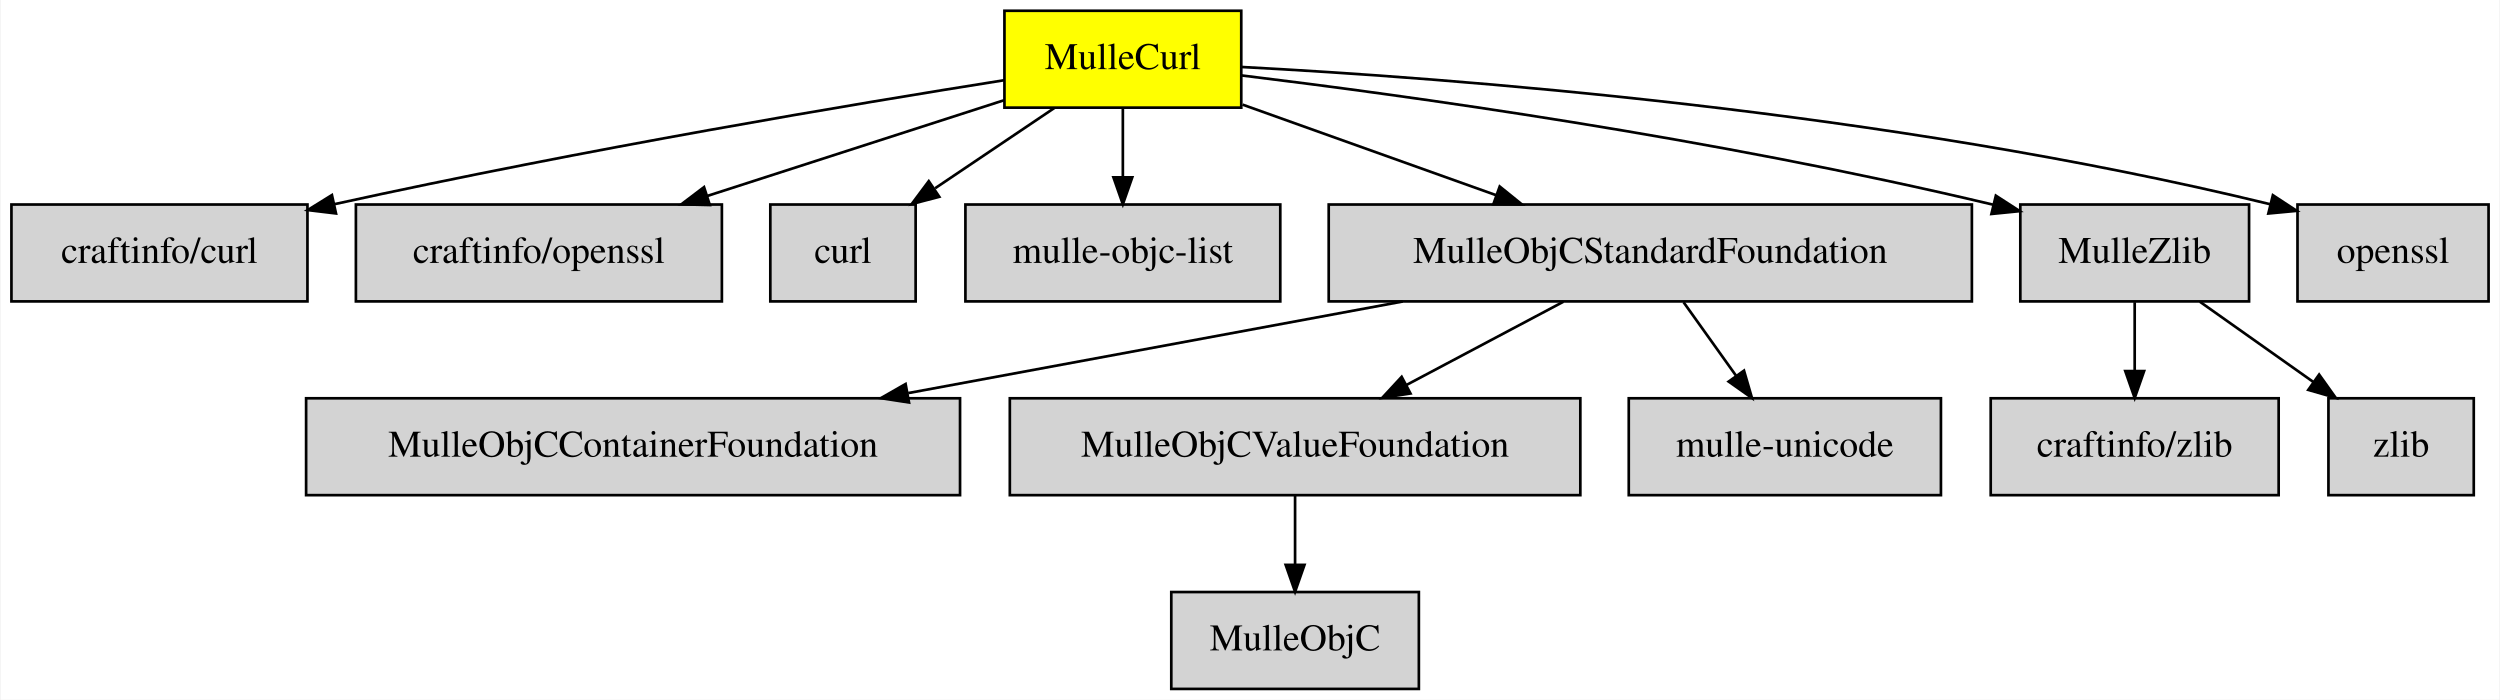
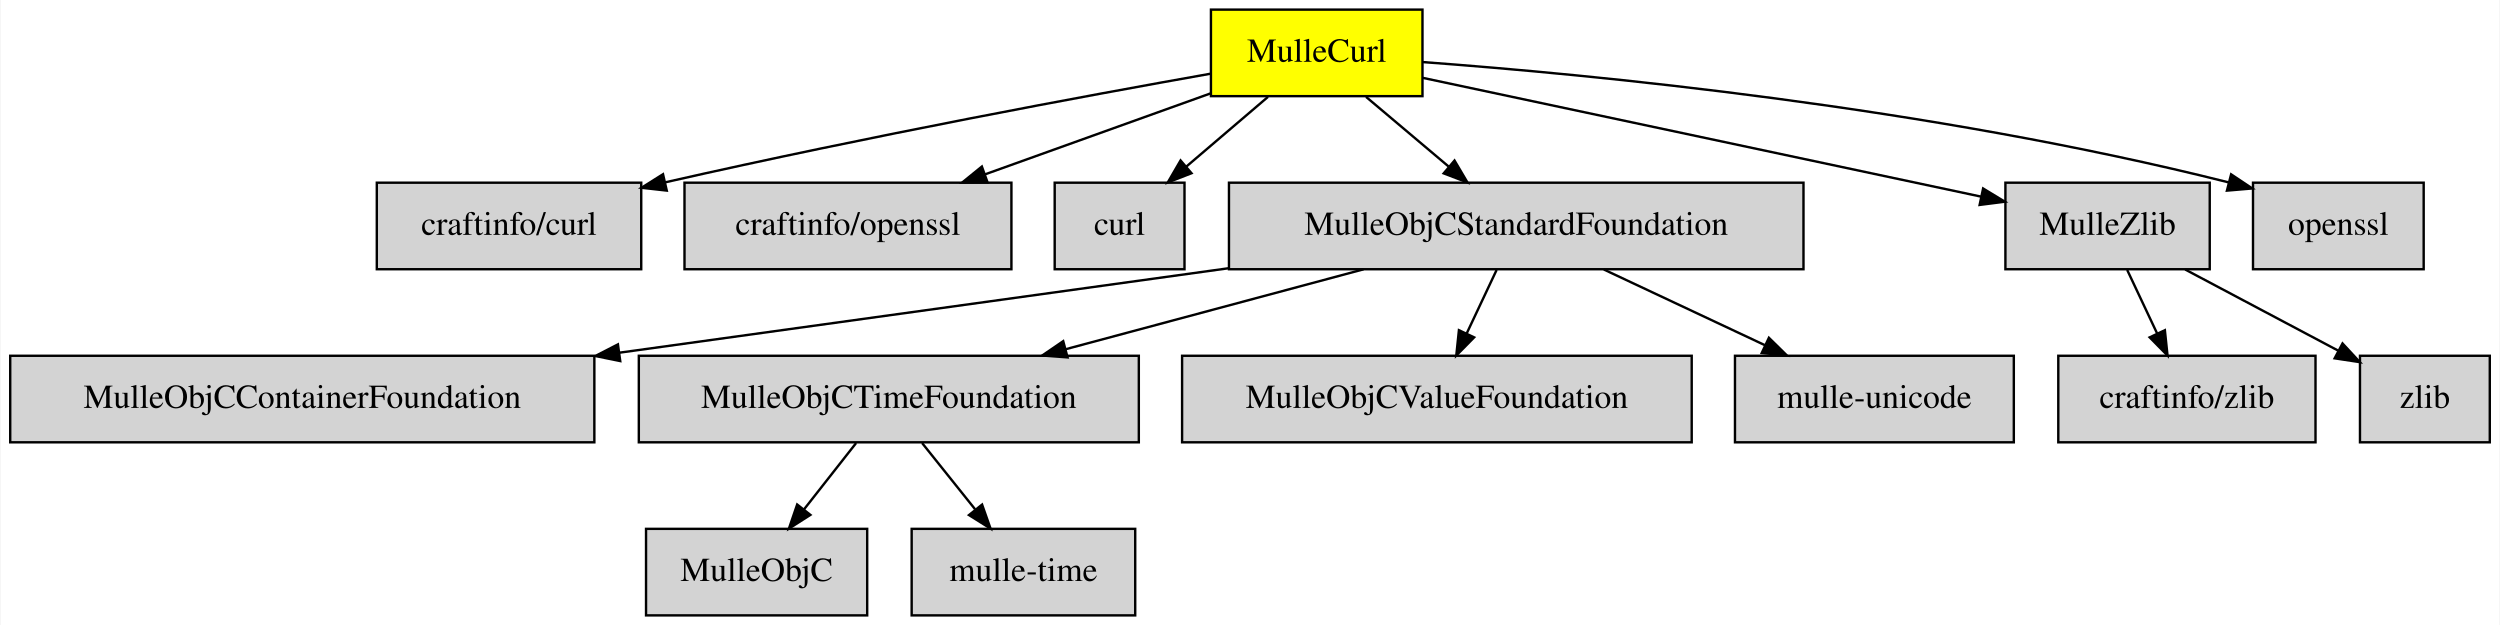
- <svg xmlns="http://www.w3.org/2000/svg" width="929pt" height="260pt" viewBox="0.00 0.00 928.50 260.00">
+ <svg xmlns="http://www.w3.org/2000/svg" width="1040pt" height="260pt" viewBox="0.00 0.00 1039.50 260.00">
  <g id="graph0" class="graph" transform="scale(1 1) rotate(0) translate(4 256)">
-     <polygon fill="white" stroke="transparent" points="-4,4 -4,-256 924.5,-256 924.5,4 -4,4" />
+     <polygon fill="white" stroke="transparent" points="-4,4 -4,-256 1035.5,-256 1035.5,4 -4,4" />
    <g id="node1" class="node">
-       <polygon fill="yellow" stroke="black" points="457,-252 369,-252 369,-216 457,-216 457,-252" />
-       <text text-anchor="middle" x="413" y="-230.3" font-family="Times,serif" font-size="14.00">MulleCurl</text>
+       <polygon fill="yellow" stroke="black" points="587.5,-252 499.5,-252 499.5,-216 587.5,-216 587.5,-252" />
+       <text text-anchor="middle" x="543.5" y="-230.3" font-family="Times,serif" font-size="14.00">MulleCurl</text>
    </g>
    <g id="node2" class="node">
-       <polygon fill="lightgrey" stroke="black" points="110,-180 0,-180 0,-144 110,-144 110,-180" />
-       <text text-anchor="middle" x="55" y="-158.3" font-family="Times,serif" font-size="14.00">craftinfo/curl</text>
+       <polygon fill="lightgrey" stroke="black" points="262.5,-180 152.5,-180 152.5,-144 262.5,-144 262.5,-180" />
+       <text text-anchor="middle" x="207.5" y="-158.3" font-family="Times,serif" font-size="14.00">craftinfo/curl</text>
    </g>
    <g id="edge1" class="edge">
-       <path fill="none" stroke="black" d="M368.94,-226.2C313.22,-217.36 214.16,-200.79 120.06,-180.14" />
-       <polygon fill="black" stroke="black" points="120.61,-176.68 110.09,-177.94 119.1,-183.52 120.61,-176.68" />
+       <path fill="none" stroke="black" d="M499.5,-225.37C447.55,-216.14 358.37,-199.66 272.51,-180.16" />
+       <polygon fill="black" stroke="black" points="273.13,-176.71 262.6,-177.89 271.57,-183.53 273.13,-176.71" />
    </g>
    <g id="node3" class="node">
-       <polygon fill="lightgrey" stroke="black" points="264,-180 128,-180 128,-144 264,-144 264,-180" />
-       <text text-anchor="middle" x="196" y="-158.3" font-family="Times,serif" font-size="14.00">craftinfo/openssl</text>
+       <polygon fill="lightgrey" stroke="black" points="416.5,-180 280.5,-180 280.5,-144 416.5,-144 416.5,-180" />
+       <text text-anchor="middle" x="348.5" y="-158.3" font-family="Times,serif" font-size="14.00">craftinfo/openssl</text>
    </g>
    <g id="edge2" class="edge">
-       <path fill="none" stroke="black" d="M368.83,-218.75C337.11,-208.52 293.92,-194.59 258.65,-183.21" />
-       <polygon fill="black" stroke="black" points="259.52,-179.81 248.92,-180.07 257.37,-186.47 259.52,-179.81" />
+       <path fill="none" stroke="black" d="M499.25,-217.12C471.47,-207.14 435.37,-194.18 405.46,-183.45" />
+       <polygon fill="black" stroke="black" points="406.57,-180.13 395.98,-180.04 404.21,-186.72 406.57,-180.13" />
    </g>
    <g id="node4" class="node">
-       <polygon fill="lightgrey" stroke="black" points="336,-180 282,-180 282,-144 336,-144 336,-180" />
-       <text text-anchor="middle" x="309" y="-158.3" font-family="Times,serif" font-size="14.00">curl</text>
+       <polygon fill="lightgrey" stroke="black" points="488.5,-180 434.5,-180 434.5,-144 488.5,-144 488.5,-180" />
+       <text text-anchor="middle" x="461.5" y="-158.3" font-family="Times,serif" font-size="14.00">curl</text>
    </g>
    <g id="edge3" class="edge">
-       <path fill="none" stroke="black" d="M387.56,-215.88C374.21,-206.89 357.68,-195.76 343.22,-186.03" />
-       <polygon fill="black" stroke="black" points="344.79,-182.87 334.54,-180.19 340.88,-188.68 344.79,-182.87" />
+       <path fill="none" stroke="black" d="M523.23,-215.7C513,-206.97 500.44,-196.24 489.32,-186.75" />
+       <polygon fill="black" stroke="black" points="491.41,-183.94 481.54,-180.1 486.87,-189.26 491.41,-183.94" />
    </g>
    <g id="node5" class="node">
-       <polygon fill="lightgrey" stroke="black" points="471.5,-180 354.5,-180 354.5,-144 471.5,-144 471.5,-180" />
-       <text text-anchor="middle" x="413" y="-158.3" font-family="Times,serif" font-size="14.00">mulle-objc-list</text>
+       <polygon fill="lightgrey" stroke="black" points="746,-180 507,-180 507,-144 746,-144 746,-180" />
+       <text text-anchor="middle" x="626.5" y="-158.3" font-family="Times,serif" font-size="14.00">MulleObjCStandardFoundation</text>
    </g>
    <g id="edge4" class="edge">
-       <path fill="none" stroke="black" d="M413,-215.7C413,-207.98 413,-198.71 413,-190.11" />
-       <polygon fill="black" stroke="black" points="416.5,-190.1 413,-180.1 409.5,-190.1 416.5,-190.1" />
+       <path fill="none" stroke="black" d="M564.02,-215.7C574.37,-206.97 587.09,-196.24 598.34,-186.75" />
+       <polygon fill="black" stroke="black" points="600.83,-189.23 606.22,-180.1 596.32,-183.88 600.83,-189.23" />
    </g>
    <g id="node6" class="node">
-       <polygon fill="lightgrey" stroke="black" points="728.5,-180 489.5,-180 489.5,-144 728.5,-144 728.5,-180" />
-       <text text-anchor="middle" x="609" y="-158.3" font-family="Times,serif" font-size="14.00">MulleObjCStandardFoundation</text>
+       <polygon fill="lightgrey" stroke="black" points="915,-180 830,-180 830,-144 915,-144 915,-180" />
+       <text text-anchor="middle" x="872.5" y="-158.3" font-family="Times,serif" font-size="14.00">MulleZlib</text>
    </g>
    <g id="edge5" class="edge">
-       <path fill="none" stroke="black" d="M457.48,-217.12C485.4,-207.14 521.69,-194.18 551.75,-183.45" />
-       <polygon fill="black" stroke="black" points="553.04,-186.7 561.28,-180.04 550.68,-180.11 553.04,-186.7" />
+       <path fill="none" stroke="black" d="M587.53,-223.63C647.7,-210.83 755.46,-187.9 819.83,-174.21" />
+       <polygon fill="black" stroke="black" points="820.72,-177.59 829.77,-172.09 819.27,-170.75 820.72,-177.59" />
    </g>
    <g id="node7" class="node">
-       <polygon fill="lightgrey" stroke="black" points="831.5,-180 746.5,-180 746.5,-144 831.5,-144 831.5,-180" />
-       <text text-anchor="middle" x="789" y="-158.3" font-family="Times,serif" font-size="14.00">MulleZlib</text>
+       <polygon fill="lightgrey" stroke="black" points="1004,-180 933,-180 933,-144 1004,-144 1004,-180" />
+       <text text-anchor="middle" x="968.5" y="-158.3" font-family="Times,serif" font-size="14.00">openssl</text>
    </g>
    <g id="edge6" class="edge">
-       <path fill="none" stroke="black" d="M457.19,-227.96C518.06,-220.54 631.18,-205.03 736.47,-179.92" />
-       <polygon fill="black" stroke="black" points="737.41,-183.29 746.3,-177.54 735.76,-176.49 737.41,-183.29" />
+       <path fill="none" stroke="black" d="M587.56,-230.18C657.37,-225 797.55,-211.68 922.93,-180.11" />
+       <polygon fill="black" stroke="black" points="923.89,-183.48 932.7,-177.6 922.15,-176.7 923.89,-183.48" />
    </g>
    <g id="node8" class="node">
-       <polygon fill="lightgrey" stroke="black" points="920.5,-180 849.5,-180 849.5,-144 920.5,-144 920.5,-180" />
-       <text text-anchor="middle" x="885" y="-158.3" font-family="Times,serif" font-size="14.00">openssl</text>
+       <polygon fill="lightgrey" stroke="black" points="243,-108 0,-108 0,-72 243,-72 243,-108" />
+       <text text-anchor="middle" x="121.5" y="-86.3" font-family="Times,serif" font-size="14.00">MulleObjCContainerFoundation</text>
    </g>
    <g id="edge7" class="edge">
-       <path fill="none" stroke="black" d="M457.09,-231.11C533.67,-227.05 696.06,-215.06 839.37,-180.1" />
-       <polygon fill="black" stroke="black" points="840.35,-183.46 849.21,-177.65 838.67,-176.66 840.35,-183.46" />
+       <path fill="none" stroke="black" d="M506.82,-144.41C430.6,-133.85 331.81,-120.15 253.34,-109.27" />
+       <polygon fill="black" stroke="black" points="253.77,-105.8 243.39,-107.9 252.81,-112.74 253.77,-105.8" />
    </g>
    <g id="node9" class="node">
-       <polygon fill="lightgrey" stroke="black" points="352.5,-108 109.5,-108 109.5,-72 352.5,-72 352.5,-108" />
-       <text text-anchor="middle" x="231" y="-86.3" font-family="Times,serif" font-size="14.00">MulleObjCContainerFoundation</text>
+       <polygon fill="lightgrey" stroke="black" points="469.5,-108 261.5,-108 261.5,-72 469.5,-72 469.5,-108" />
+       <text text-anchor="middle" x="365.5" y="-86.3" font-family="Times,serif" font-size="14.00">MulleObjCTimeFoundation</text>
    </g>
    <g id="edge8" class="edge">
-       <path fill="none" stroke="black" d="M517.01,-143.97C461.46,-133.68 390.55,-120.55 333.24,-109.93" />
-       <polygon fill="black" stroke="black" points="333.54,-106.43 323.07,-108.05 332.27,-113.31 333.54,-106.43" />
+       <path fill="none" stroke="black" d="M562.99,-143.97C525.57,-133.93 478.07,-121.19 439.03,-110.72" />
+       <polygon fill="black" stroke="black" points="439.86,-107.32 429.3,-108.11 438.05,-114.08 439.86,-107.32" />
    </g>
    <g id="node10" class="node">
-       <polygon fill="lightgrey" stroke="black" points="583,-108 371,-108 371,-72 583,-72 583,-108" />
-       <text text-anchor="middle" x="477" y="-86.3" font-family="Times,serif" font-size="14.00">MulleObjCValueFoundation</text>
+       <polygon fill="lightgrey" stroke="black" points="699.5,-108 487.5,-108 487.5,-72 699.5,-72 699.5,-108" />
+       <text text-anchor="middle" x="593.5" y="-86.3" font-family="Times,serif" font-size="14.00">MulleObjCValueFoundation</text>
    </g>
    <g id="edge9" class="edge">
-       <path fill="none" stroke="black" d="M576.71,-143.88C559.13,-134.55 537.19,-122.92 518.37,-112.94" />
-       <polygon fill="black" stroke="black" points="519.89,-109.78 509.41,-108.19 516.61,-115.97 519.89,-109.78" />
+       <path fill="none" stroke="black" d="M618.34,-143.7C614.59,-135.73 610.05,-126.1 605.88,-117.26" />
+       <polygon fill="black" stroke="black" points="608.99,-115.66 601.56,-108.1 602.66,-118.64 608.99,-115.66" />
    </g>
    <g id="node11" class="node">
-       <polygon fill="lightgrey" stroke="black" points="717,-108 601,-108 601,-72 717,-72 717,-108" />
-       <text text-anchor="middle" x="659" y="-86.3" font-family="Times,serif" font-size="14.00">mulle-unicode</text>
+       <polygon fill="lightgrey" stroke="black" points="833.5,-108 717.5,-108 717.5,-72 833.5,-72 833.5,-108" />
+       <text text-anchor="middle" x="775.5" y="-86.3" font-family="Times,serif" font-size="14.00">mulle-unicode</text>
    </g>
    <g id="edge10" class="edge">
-       <path fill="none" stroke="black" d="M621.36,-143.7C627.23,-135.47 634.37,-125.48 640.84,-116.42" />
-       <polygon fill="black" stroke="black" points="643.82,-118.28 646.78,-108.1 638.12,-114.21 643.82,-118.28" />
+       <path fill="none" stroke="black" d="M662.95,-143.88C683.14,-134.39 708.42,-122.51 729.91,-112.42" />
+       <polygon fill="black" stroke="black" points="731.61,-115.49 739.17,-108.07 728.63,-109.15 731.61,-115.49" />
+     </g>
+     <g id="node14" class="node">
+       <polygon fill="lightgrey" stroke="black" points="959,-108 852,-108 852,-72 959,-72 959,-108" />
+       <text text-anchor="middle" x="905.5" y="-86.3" font-family="Times,serif" font-size="14.00">craftinfo/zlib</text>
+     </g>
+     <g id="edge13" class="edge">
+       <path fill="none" stroke="black" d="M880.66,-143.7C884.41,-135.73 888.95,-126.1 893.12,-117.26" />
+       <polygon fill="black" stroke="black" points="896.34,-118.64 897.44,-108.1 890.01,-115.66 896.34,-118.64" />
+     </g>
+     <g id="node15" class="node">
+       <polygon fill="lightgrey" stroke="black" points="1031.5,-108 977.5,-108 977.5,-72 1031.5,-72 1031.5,-108" />
+       <text text-anchor="middle" x="1004.5" y="-86.3" font-family="Times,serif" font-size="14.00">zlib</text>
+     </g>
+     <g id="edge14" class="edge">
+       <path fill="none" stroke="black" d="M904.79,-143.88C924.03,-133.67 948.49,-120.7 968.38,-110.16" />
+       <polygon fill="black" stroke="black" points="970.24,-113.13 977.44,-105.35 966.96,-106.94 970.24,-113.13" />
+     </g>
+     <g id="node12" class="node">
+       <polygon fill="lightgrey" stroke="black" points="356.5,-36 264.5,-36 264.5,0 356.5,0 356.5,-36" />
+       <text text-anchor="middle" x="310.5" y="-14.3" font-family="Times,serif" font-size="14.00">MulleObjC</text>
+     </g>
+     <g id="edge11" class="edge">
+       <path fill="none" stroke="black" d="M351.9,-71.7C345.38,-63.39 337.43,-53.28 330.25,-44.14" />
+       <polygon fill="black" stroke="black" points="332.87,-41.81 323.94,-36.1 327.37,-46.13 332.87,-41.81" />
    </g>
    <g id="node13" class="node">
-       <polygon fill="lightgrey" stroke="black" points="842.5,-108 735.5,-108 735.5,-72 842.5,-72 842.5,-108" />
-       <text text-anchor="middle" x="789" y="-86.3" font-family="Times,serif" font-size="14.00">craftinfo/zlib</text>
+       <polygon fill="lightgrey" stroke="black" points="468,-36 375,-36 375,0 468,0 468,-36" />
+       <text text-anchor="middle" x="421.5" y="-14.3" font-family="Times,serif" font-size="14.00">mulle-time</text>
    </g>
    <g id="edge12" class="edge">
-       <path fill="none" stroke="black" d="M789,-143.7C789,-135.98 789,-126.71 789,-118.11" />
-       <polygon fill="black" stroke="black" points="792.5,-118.1 789,-108.1 785.5,-118.1 792.5,-118.1" />
-     </g>
-     <g id="node14" class="node">
-       <polygon fill="lightgrey" stroke="black" points="915,-108 861,-108 861,-72 915,-72 915,-108" />
-       <text text-anchor="middle" x="888" y="-86.3" font-family="Times,serif" font-size="14.00">zlib</text>
-     </g>
-     <g id="edge13" class="edge">
-       <path fill="none" stroke="black" d="M813.22,-143.88C825.92,-134.89 841.66,-123.76 855.42,-114.03" />
-       <polygon fill="black" stroke="black" points="857.54,-116.82 863.69,-108.19 853.5,-111.11 857.54,-116.82" />
-     </g>
-     <g id="node12" class="node">
-       <polygon fill="lightgrey" stroke="black" points="523,-36 431,-36 431,0 523,0 523,-36" />
-       <text text-anchor="middle" x="477" y="-14.3" font-family="Times,serif" font-size="14.00">MulleObjC</text>
-     </g>
-     <g id="edge11" class="edge">
-       <path fill="none" stroke="black" d="M477,-71.7C477,-63.98 477,-54.71 477,-46.11" />
-       <polygon fill="black" stroke="black" points="480.5,-46.1 477,-36.1 473.5,-46.1 480.5,-46.1" />
+       <path fill="none" stroke="black" d="M379.34,-71.7C385.99,-63.39 394.08,-53.28 401.39,-44.14" />
+       <polygon fill="black" stroke="black" points="404.3,-46.1 407.82,-36.1 398.84,-41.73 404.3,-46.1" />
    </g>
  </g>
</svg>
